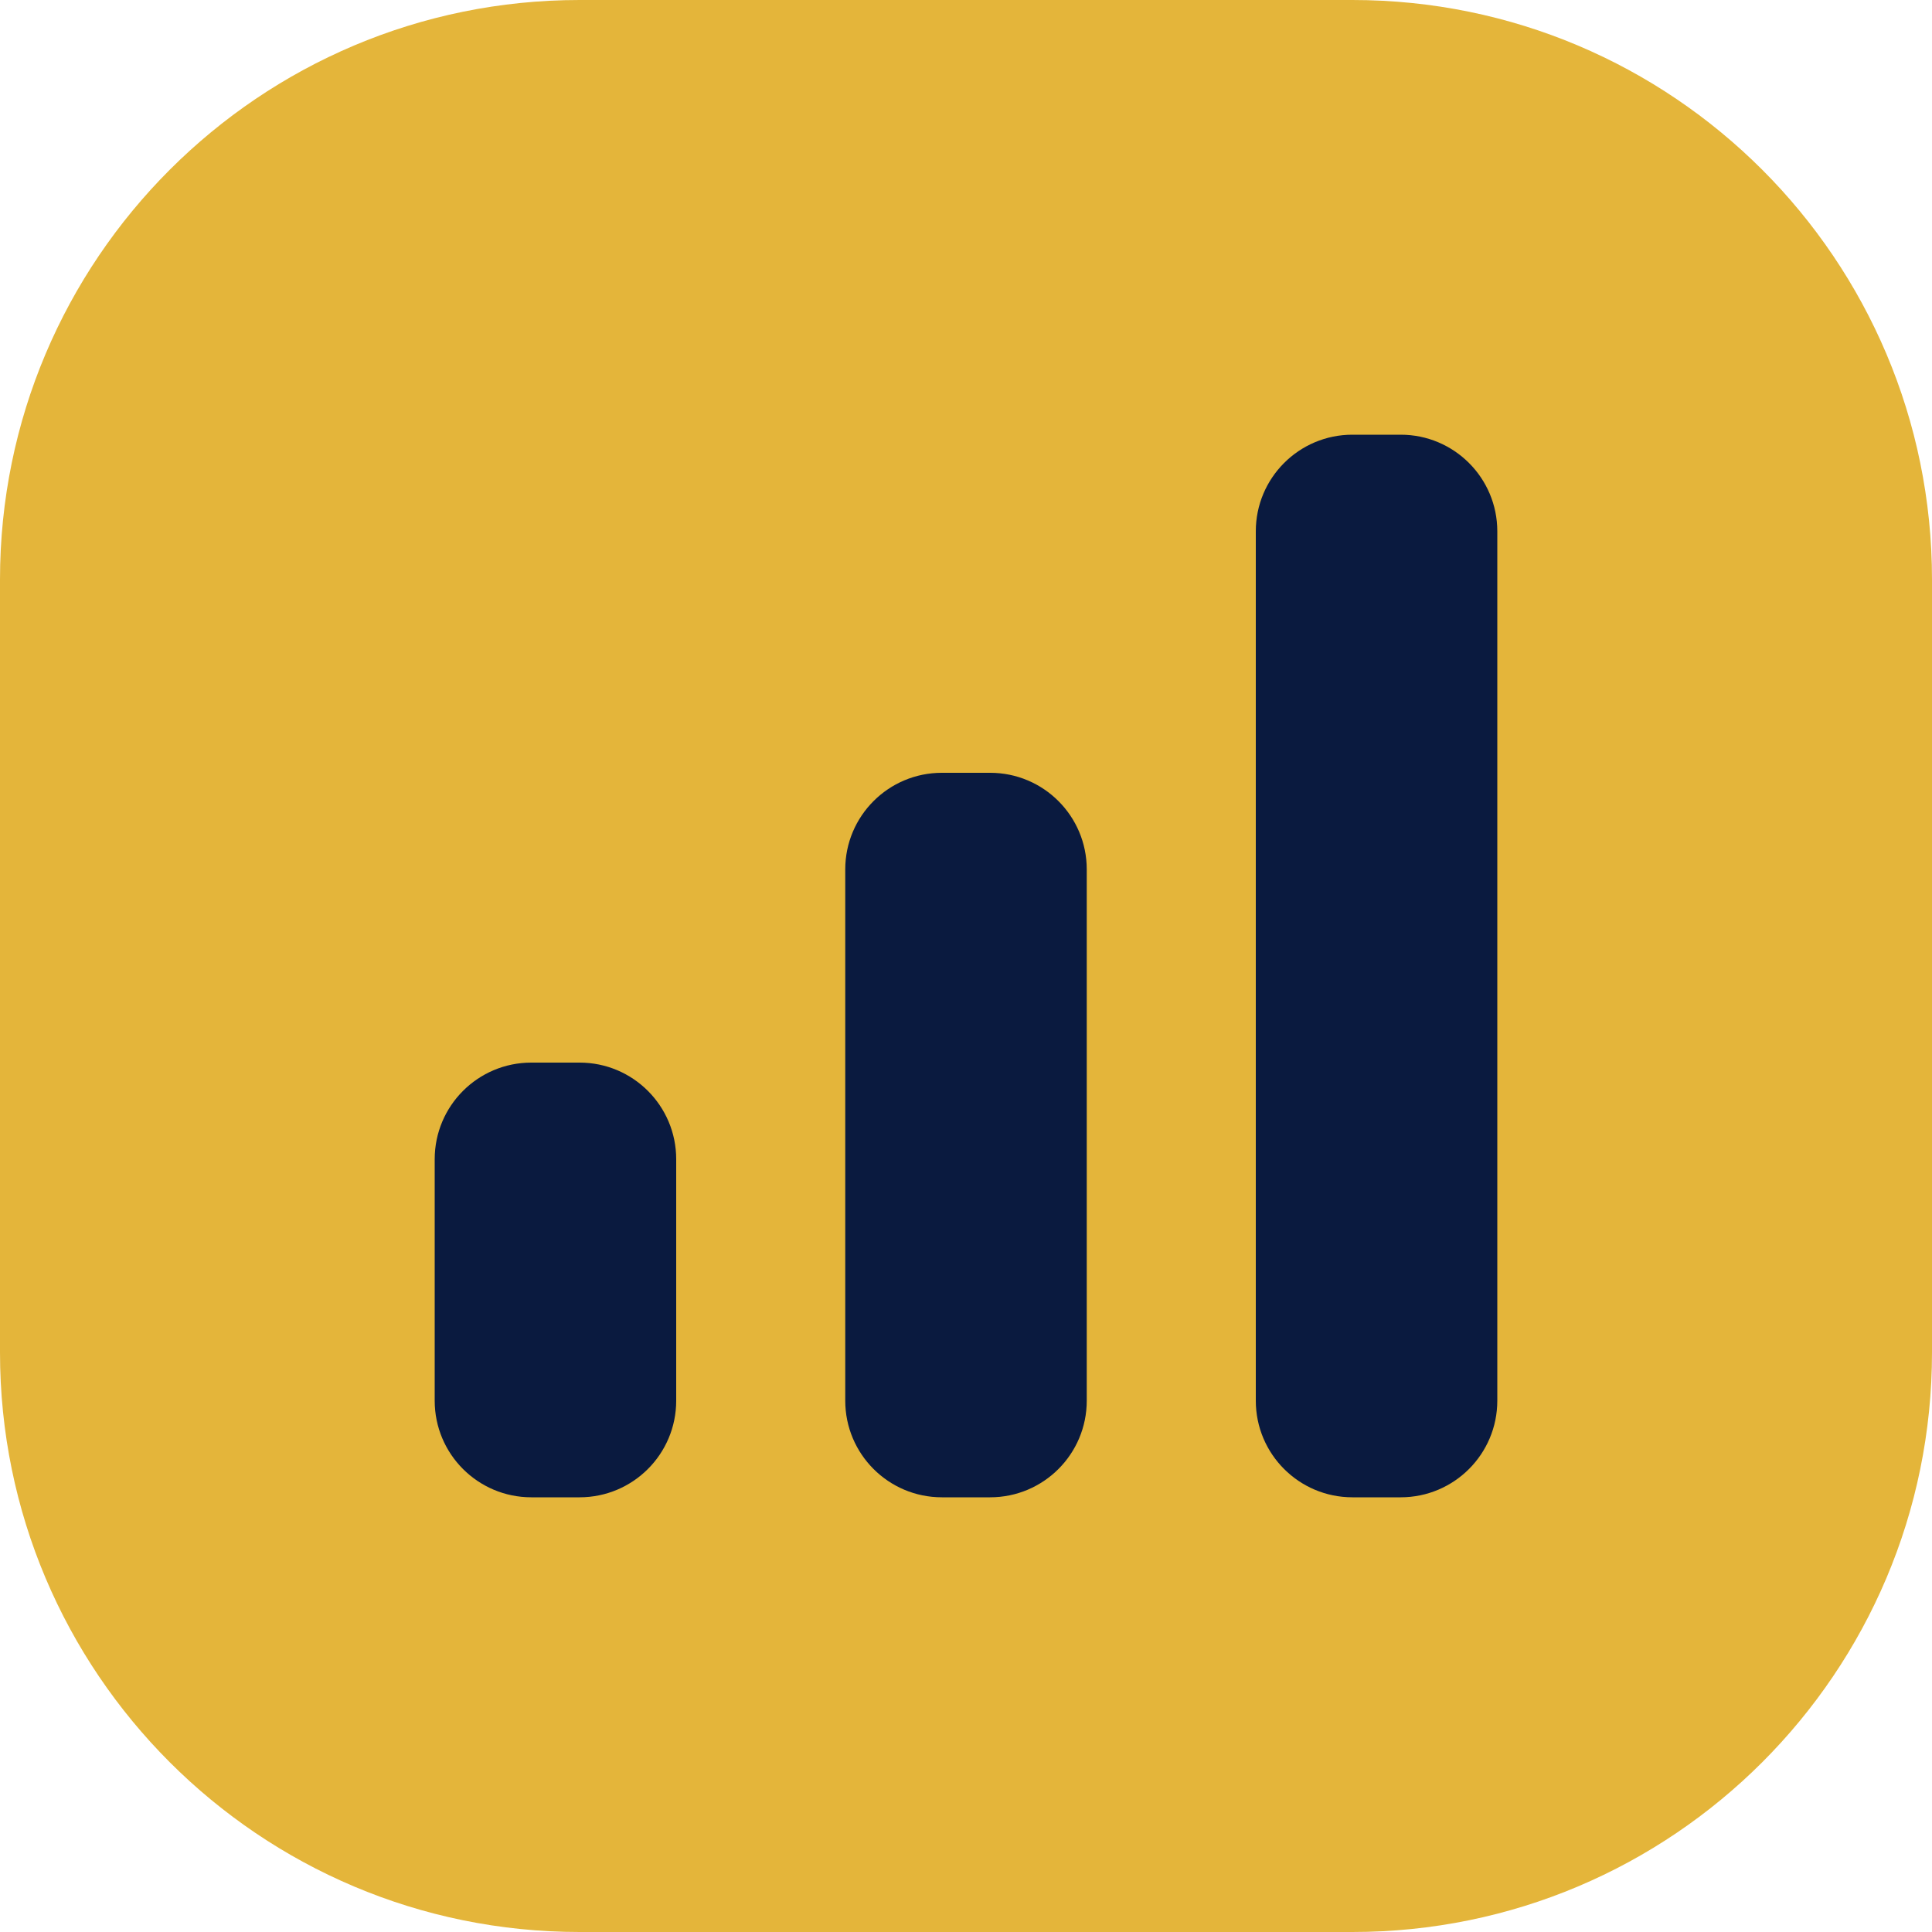
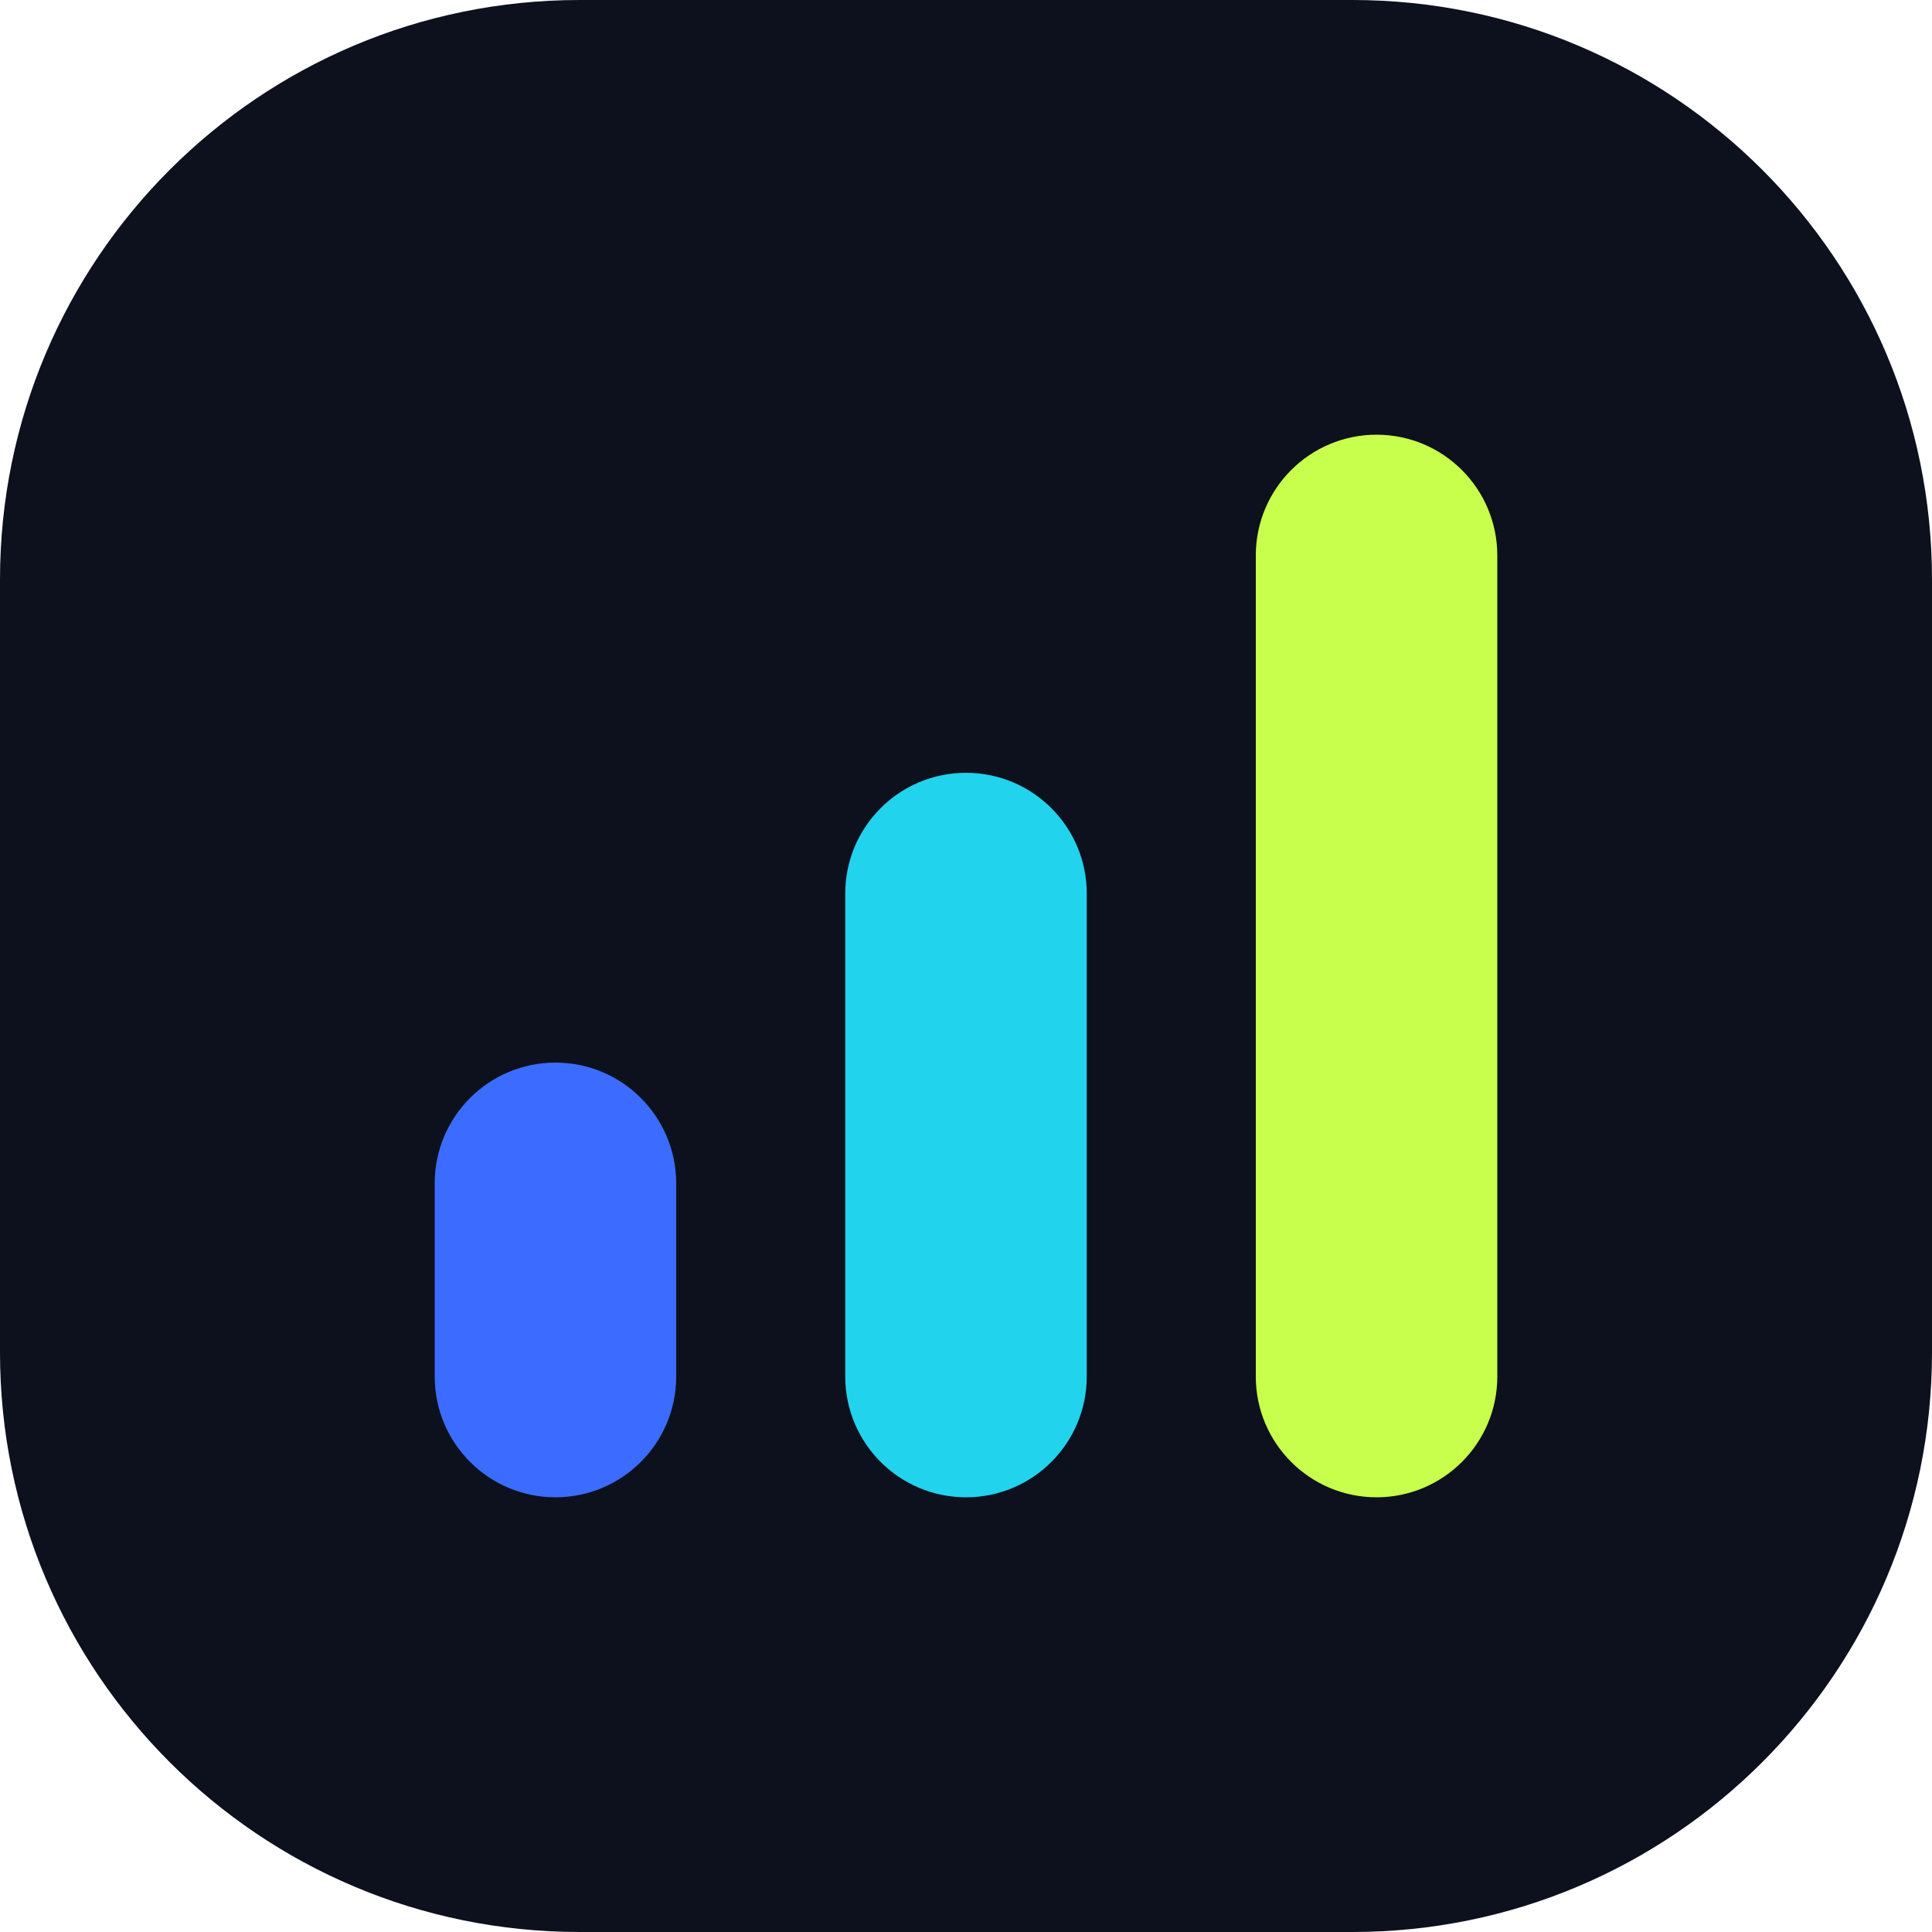
<svg xmlns="http://www.w3.org/2000/svg" viewBox="0 0 40 40">
-   <rect width="40" height="40" rx="12" fill="#E4B53A" />
-   <rect x="9" y="22" width="5" height="9" rx="2" fill="#0A1A3F" />
-   <rect x="17.5" y="16" width="5" height="15" rx="2" fill="#0A1A3F" />
-   <rect x="26" y="9" width="5" height="22" rx="2" fill="#0A1A3F" />
+   <rect width="40" height="40" rx="12" fill="#0c111d" />
+   <rect x="9" y="22" width="5" height="9" rx="2.5" fill="#3B6CFF" />
+   <rect x="17.5" y="16" width="5" height="15" rx="2.5" fill="#22D3EE" />
+   <rect x="26" y="9" width="5" height="22" rx="2.5" fill="#C8FF4D" />
</svg>
